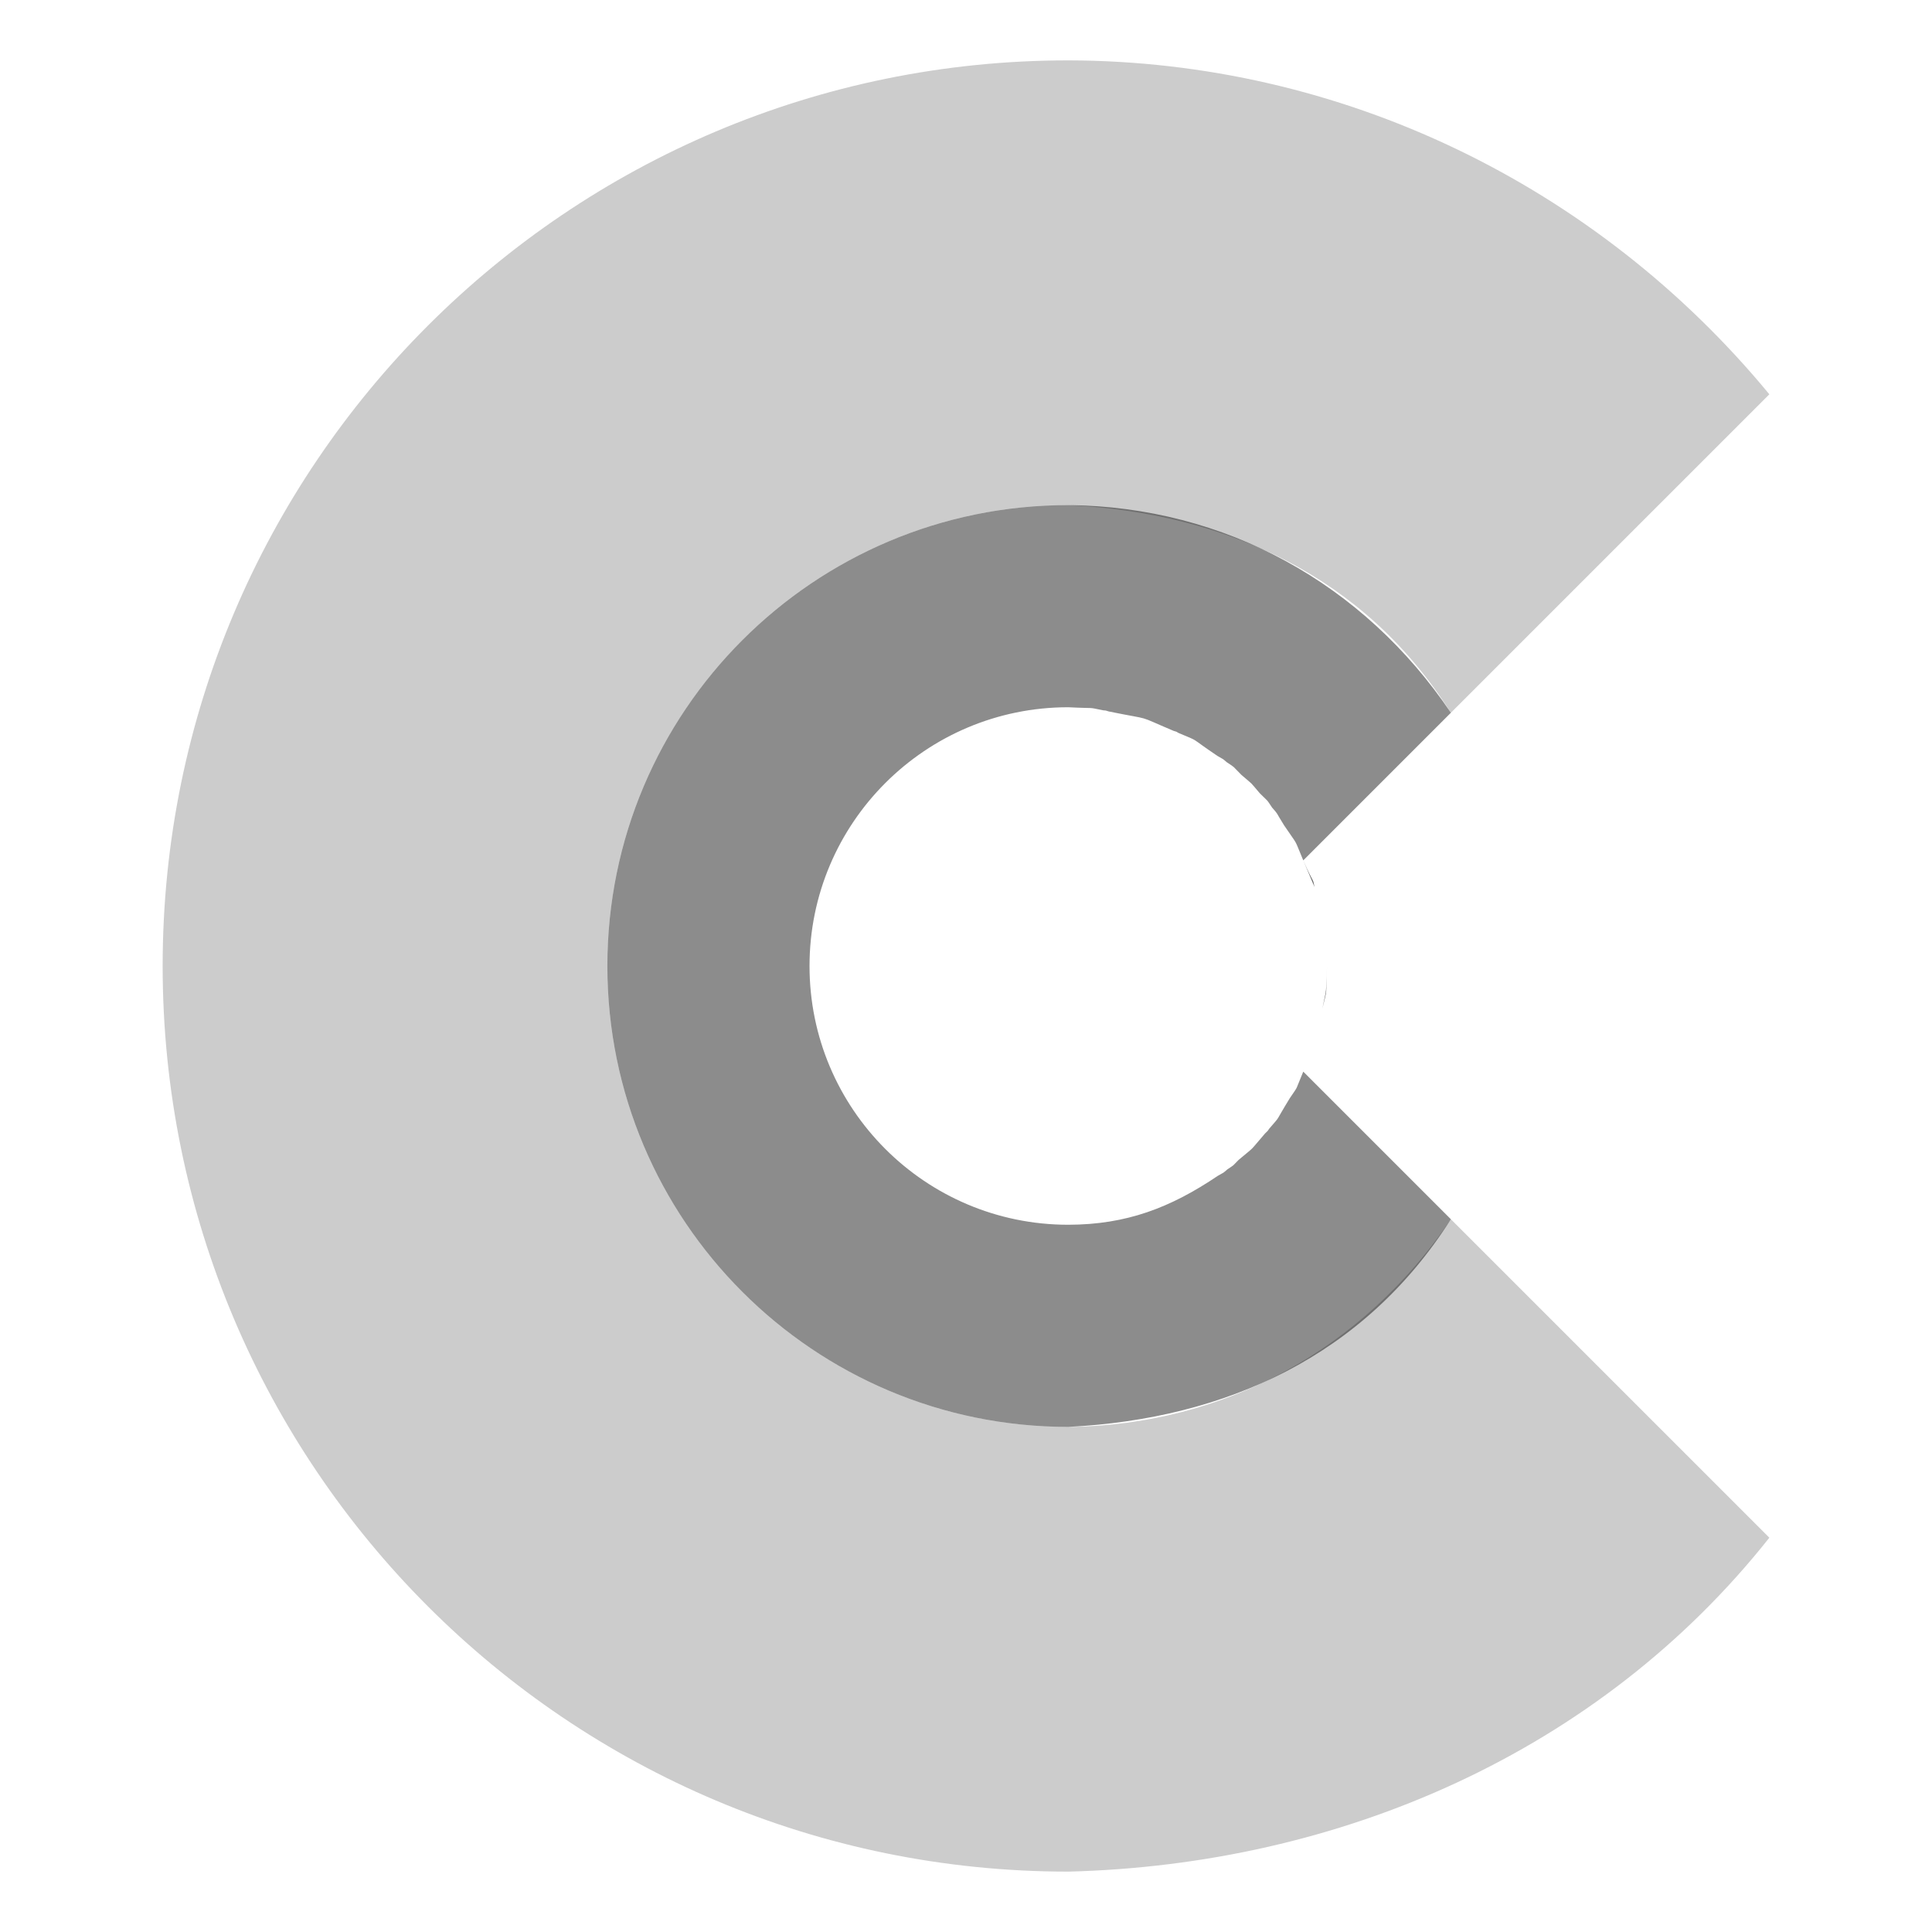
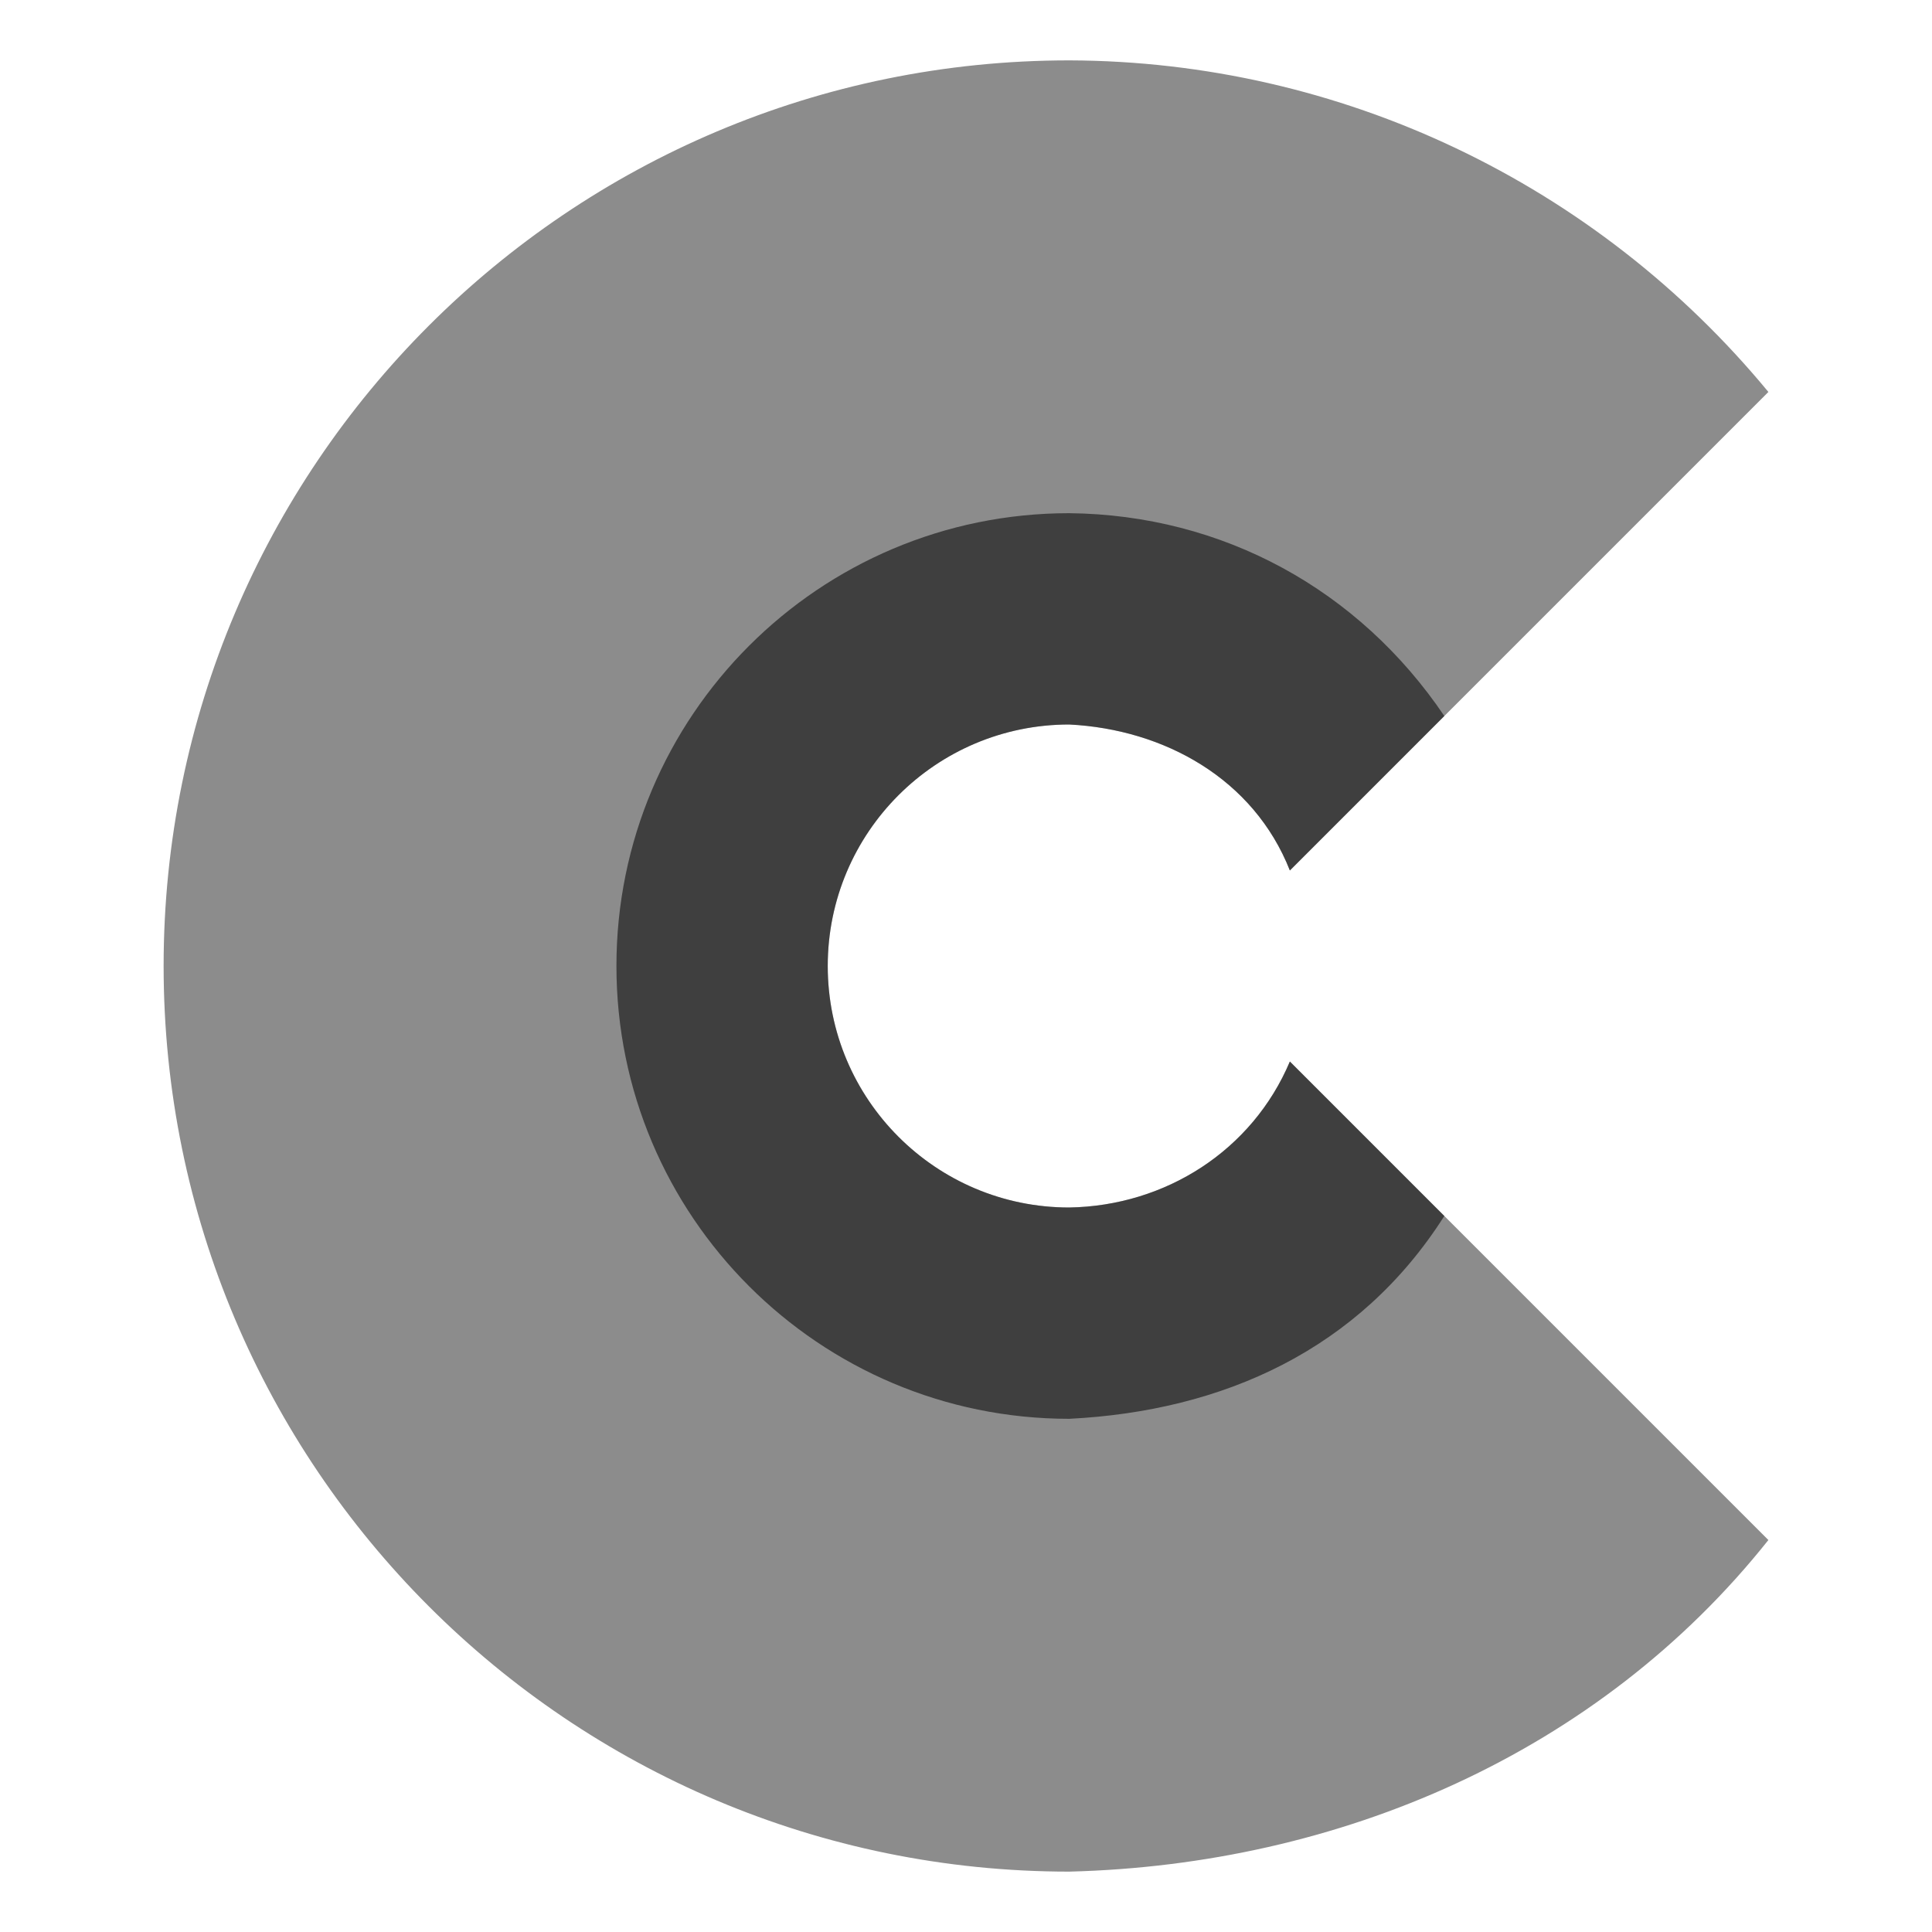
<svg xmlns="http://www.w3.org/2000/svg" version="1.1" x="0" y="0" width="128" height="128" viewBox="0, 0, 128, 128">
  <g id="Background">
    <rect x="0" y="0" width="128" height="128" fill="#000000" fill-opacity="0" />
  </g>
  <g id="Layer_1">
-     <path d="M70.776,4 C88.846,4.038 105.764,12.235 117.224,26.123 L96.125,47.222 C90.385,38.166 81.231,33.992 70.776,33.464 C53.912,33.464 40.24,47.136 40.24,64 C40.24,80.864 53.912,94.536 70.776,94.536 C81.182,94.434 90.346,89.336 96.125,80.778 L117.224,101.877 C105.928,116.133 88.714,123.546 70.776,124 C37.639,124 10.776,97.137 10.776,64 C10.776,30.863 37.639,4 70.776,4 z" fill="#000000" fill-opacity="0.2" />
-     <path d="M70.776,33.464 C81.182,33.566 90.347,38.664 96.125,47.222 L86.345,57.002 C85.67,55.403 86.087,56.181 85.074,54.68 C84.441,53.663 84.737,54.034 84.276,53.499 C83.863,52.887 84.119,53.21 83.47,52.562 C82.721,51.691 83.127,52.098 82.25,51.342 C81.561,50.653 81.903,50.922 81.262,50.489 C80.953,50.223 81.145,50.369 80.663,50.085 C78.684,48.749 79.583,49.195 78.07,48.556 C77.886,48.447 77.988,48.493 77.762,48.425 C75.116,47.308 76.543,47.764 73.455,47.135 C73.199,47.058 73.323,47.08 73.086,47.059 C71.956,46.829 72.718,46.955 70.776,46.857 C61.308,46.857 53.633,54.532 53.633,64 C53.633,73.468 61.308,81.143 70.776,81.143 C74.628,81.136 77.548,80.018 80.687,77.899 C81.173,77.621 80.965,77.771 81.325,77.468 C81.828,77.128 81.579,77.329 82.059,76.849 C83.271,75.828 82.678,76.405 83.813,75.095 C84.042,74.867 83.954,74.979 84.094,74.772 C84.907,73.833 84.405,74.466 85.449,72.764 C86.087,71.819 85.757,72.391 86.345,70.998 L96.125,80.778 C90.385,89.834 81.231,94.008 70.776,94.536 C53.912,94.536 40.24,80.864 40.24,64 C40.24,47.136 53.912,33.464 70.776,33.464 z" fill="#000000" fill-opacity="0.45" />
-     <path d="M87.919,63.995 L87.919,64 C87.816,66.217 87.978,65.287 87.613,66.816 C87.947,65.18 87.812,66.114 87.919,64 L87.919,63.995 z" fill="#000000" fill-opacity="0.6" />
-     <path d="M86.347,57.006 C87.085,58.698 86.951,58.075 87.092,58.769 L86.347,57.006 z" fill="#000000" fill-opacity="0.6" />
+     <path d="M70.84,4 C88.803,4.054 105.748,12.14 117.16,25.968 L85.457,57.672 C83.058,51.595 77.132,48.318 70.839,48 C62.003,48 54.84,55.163 54.84,64 C54.84,72.837 62.003,80 70.84,80 C77.212,79.893 82.964,76.23 85.457,70.328 L117.16,102.031 C105.888,116.204 88.69,123.549 70.84,124 C37.703,124 10.84,97.137 10.84,64 C10.84,30.863 37.703,4 70.84,4 z" fill="#000000" fill-opacity="0.45" />
+     <path d="M70.84,34 C81.01,34.107 90.034,39.061 95.691,47.438 L85.457,57.672 C83.058,51.595 77.133,48.318 70.84,48 C62.003,48 54.84,55.163 54.84,64 C54.84,72.837 62.003,80 70.84,80 C77.212,79.893 82.964,76.231 85.457,70.328 L95.691,80.562 C90.065,89.414 81.06,93.484 70.84,94 C54.271,94 40.84,80.569 40.84,64 C40.84,47.431 54.271,34 70.84,34 z" fill="#000000" fill-opacity="0.55" />
  </g>
</svg>
